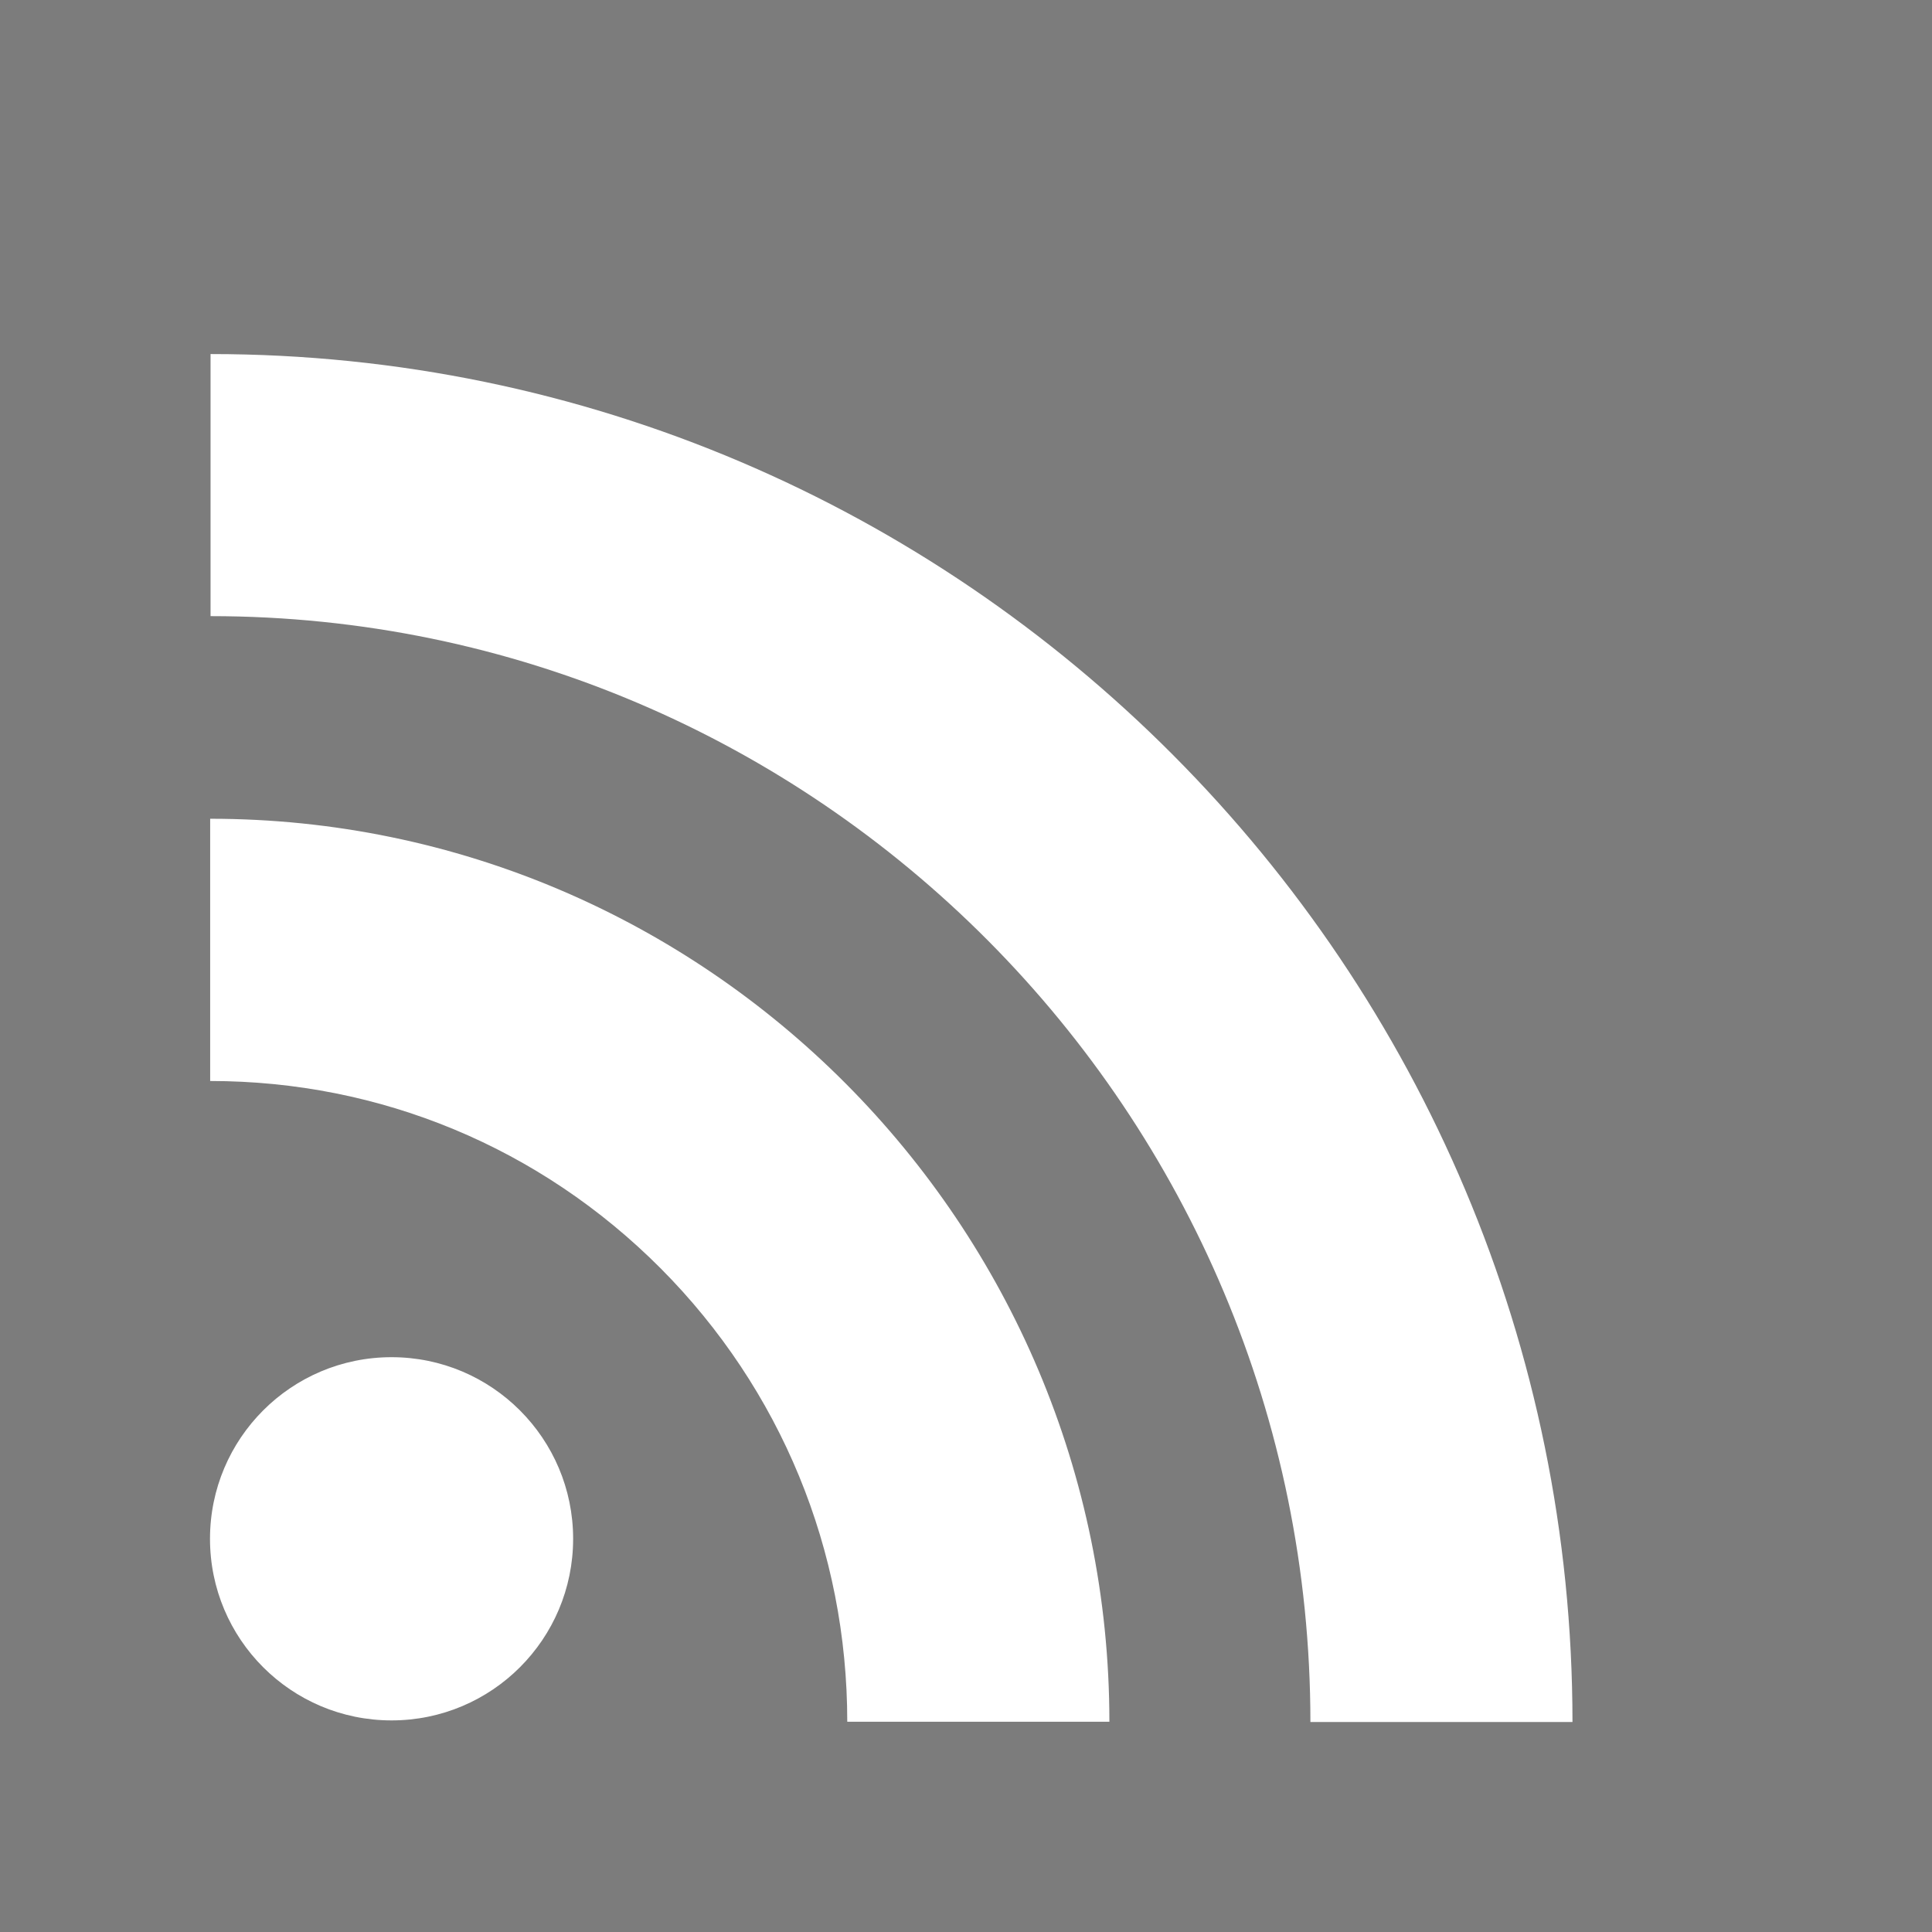
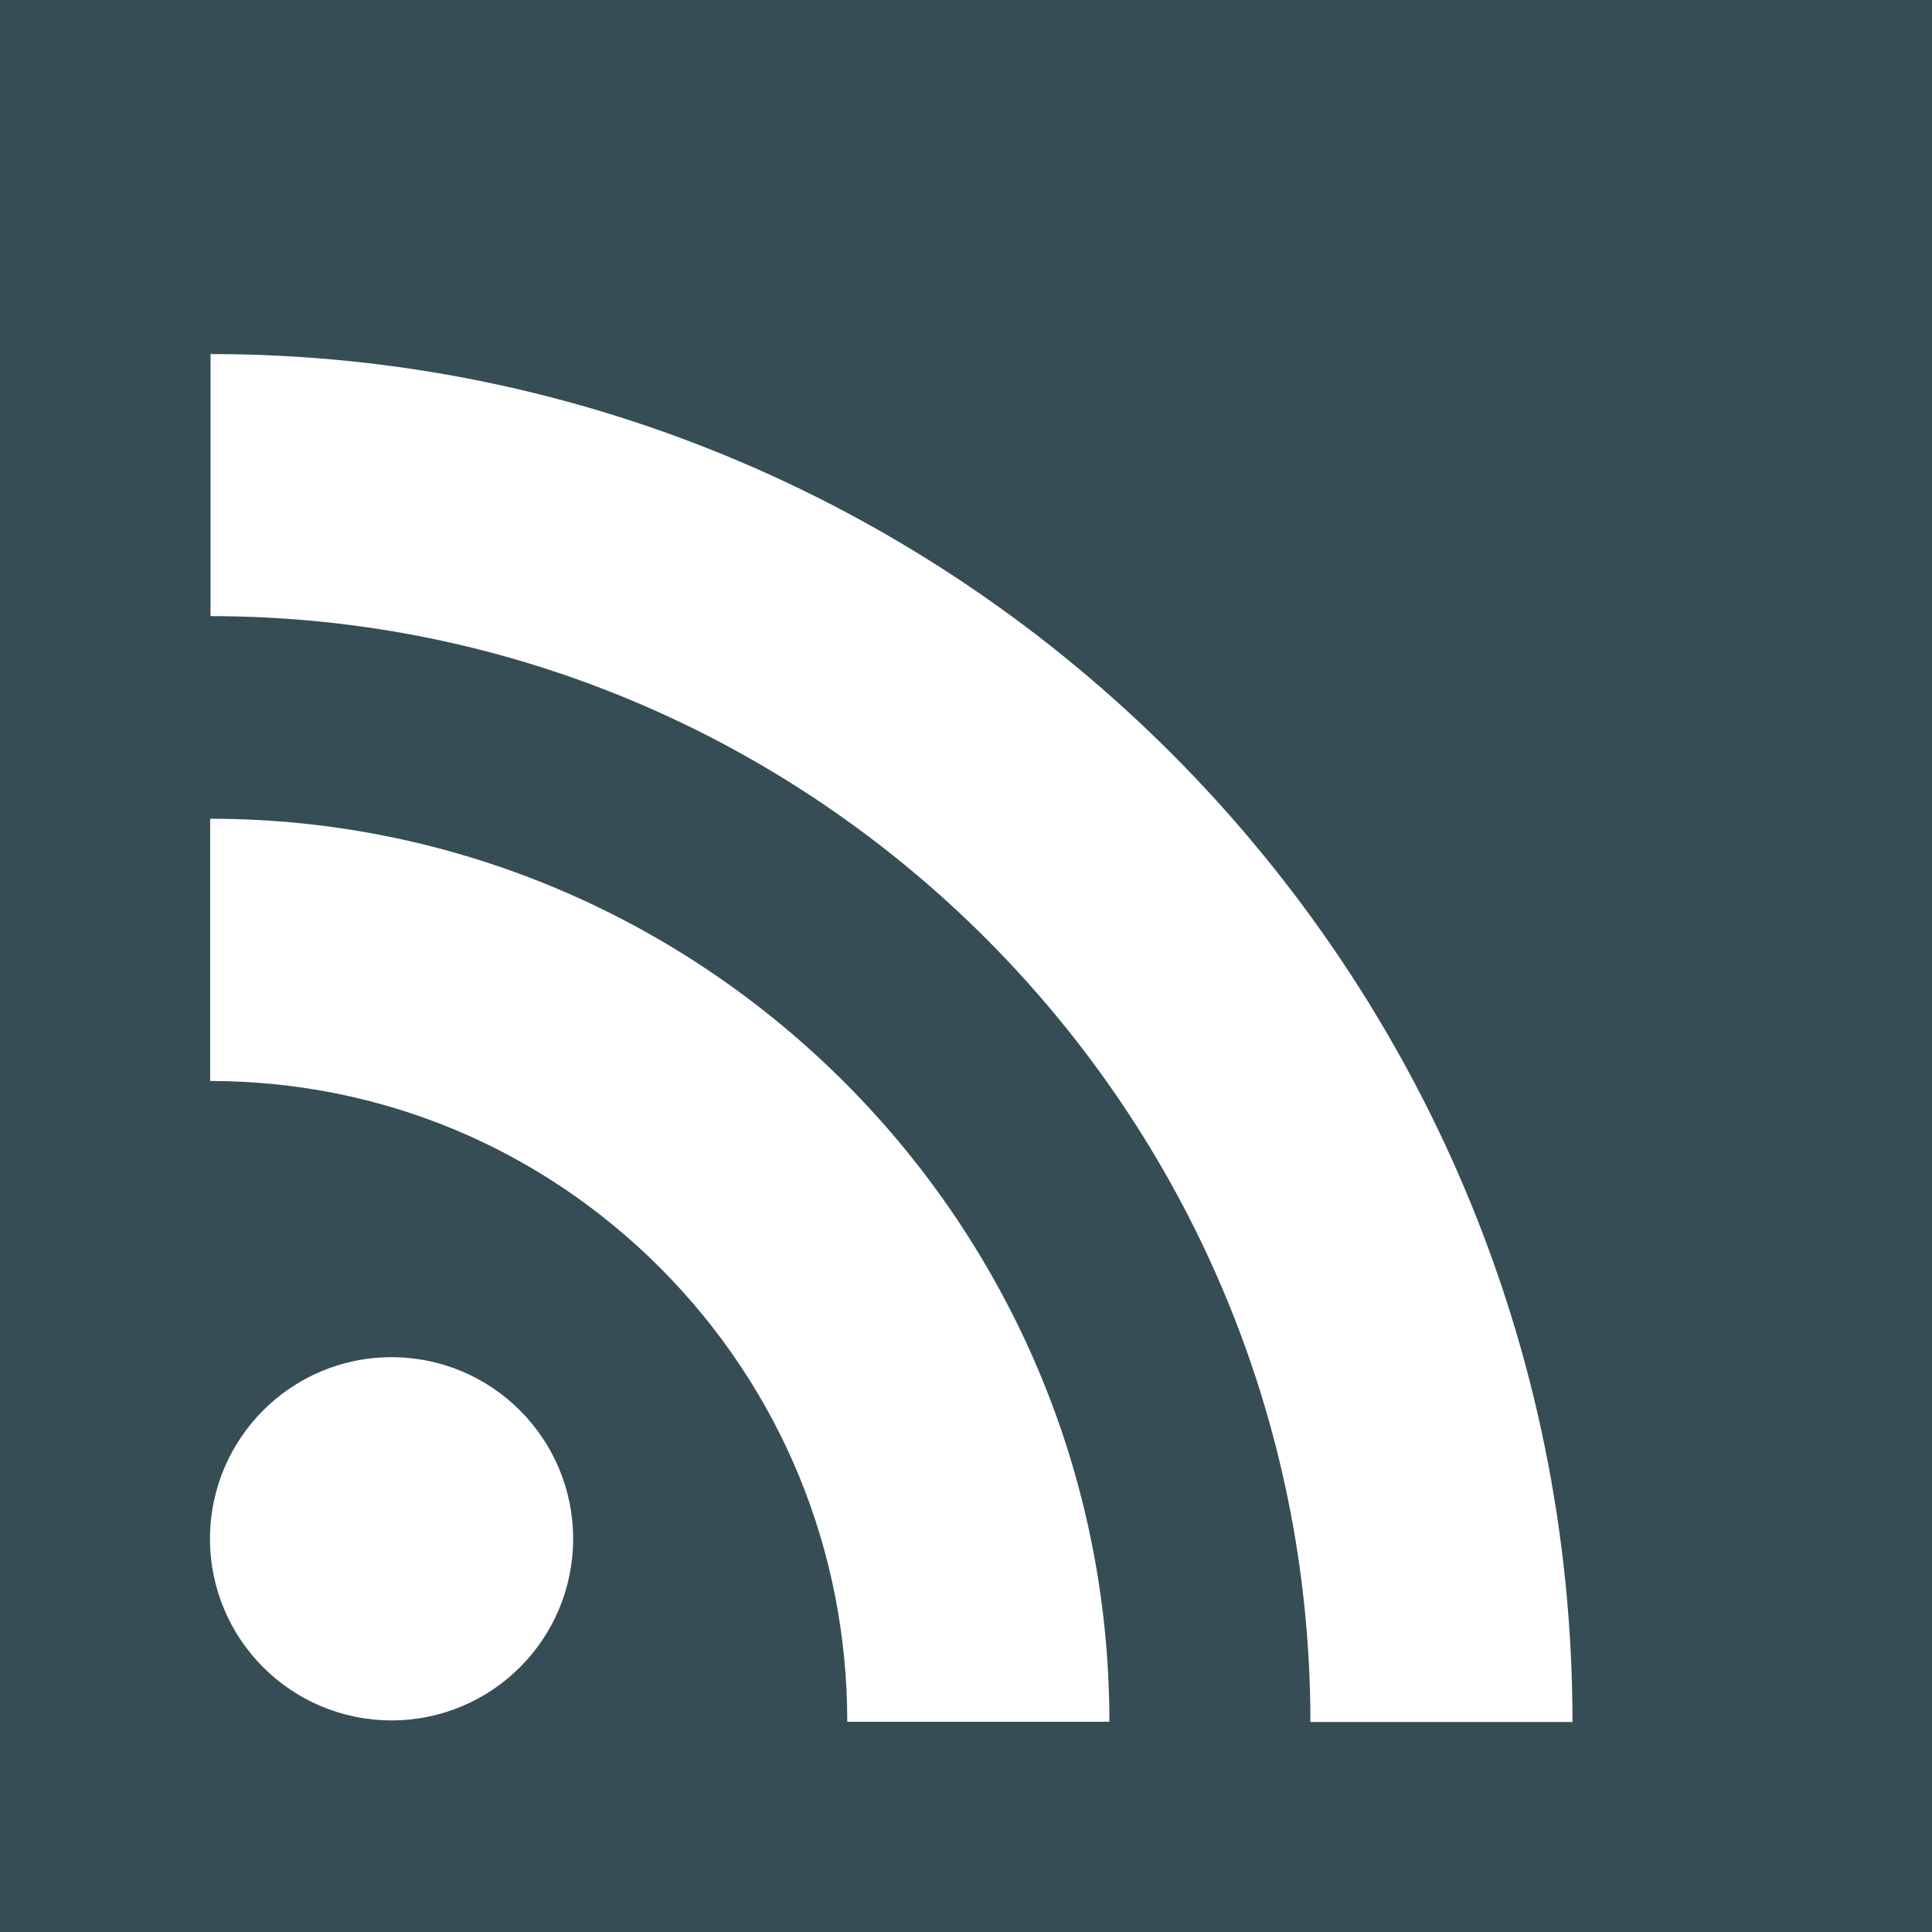
<svg xmlns="http://www.w3.org/2000/svg" width="46" height="46" viewBox="0 0 46 46">
-   <path fill="#7C7C7C" d="M0 0v46h46V0H0zm9.323 40.962C6.935 40.962 5 39.028 5 36.638c0-2.387 1.935-4.324 4.323-4.324 2.388 0 4.323 1.938 4.323 4.324 0 2.39-1.935 4.324-4.323 4.324zm10.85.033c0-4.082-1.578-7.917-4.444-10.797-2.866-2.875-6.673-4.46-10.725-4.46v-6.244c11.806 0 21.41 9.646 21.41 21.5H20.17zM31.2 41c0-14.516-11.75-26.33-26.187-26.33V8.43C22.895 8.428 37.44 23.038 37.44 41H31.2z" />
+   <path fill="#364D55" d="M0 0v46h46V0H0zm9.323 40.962C6.935 40.962 5 39.028 5 36.638c0-2.387 1.935-4.324 4.323-4.324 2.388 0 4.323 1.938 4.323 4.324 0 2.39-1.935 4.324-4.323 4.324zm10.85.033c0-4.082-1.578-7.917-4.444-10.797-2.866-2.875-6.673-4.46-10.725-4.46v-6.244c11.806 0 21.41 9.646 21.41 21.5H20.17zM31.2 41c0-14.516-11.75-26.33-26.187-26.33V8.43C22.895 8.428 37.44 23.038 37.44 41H31.2z" />
</svg>
